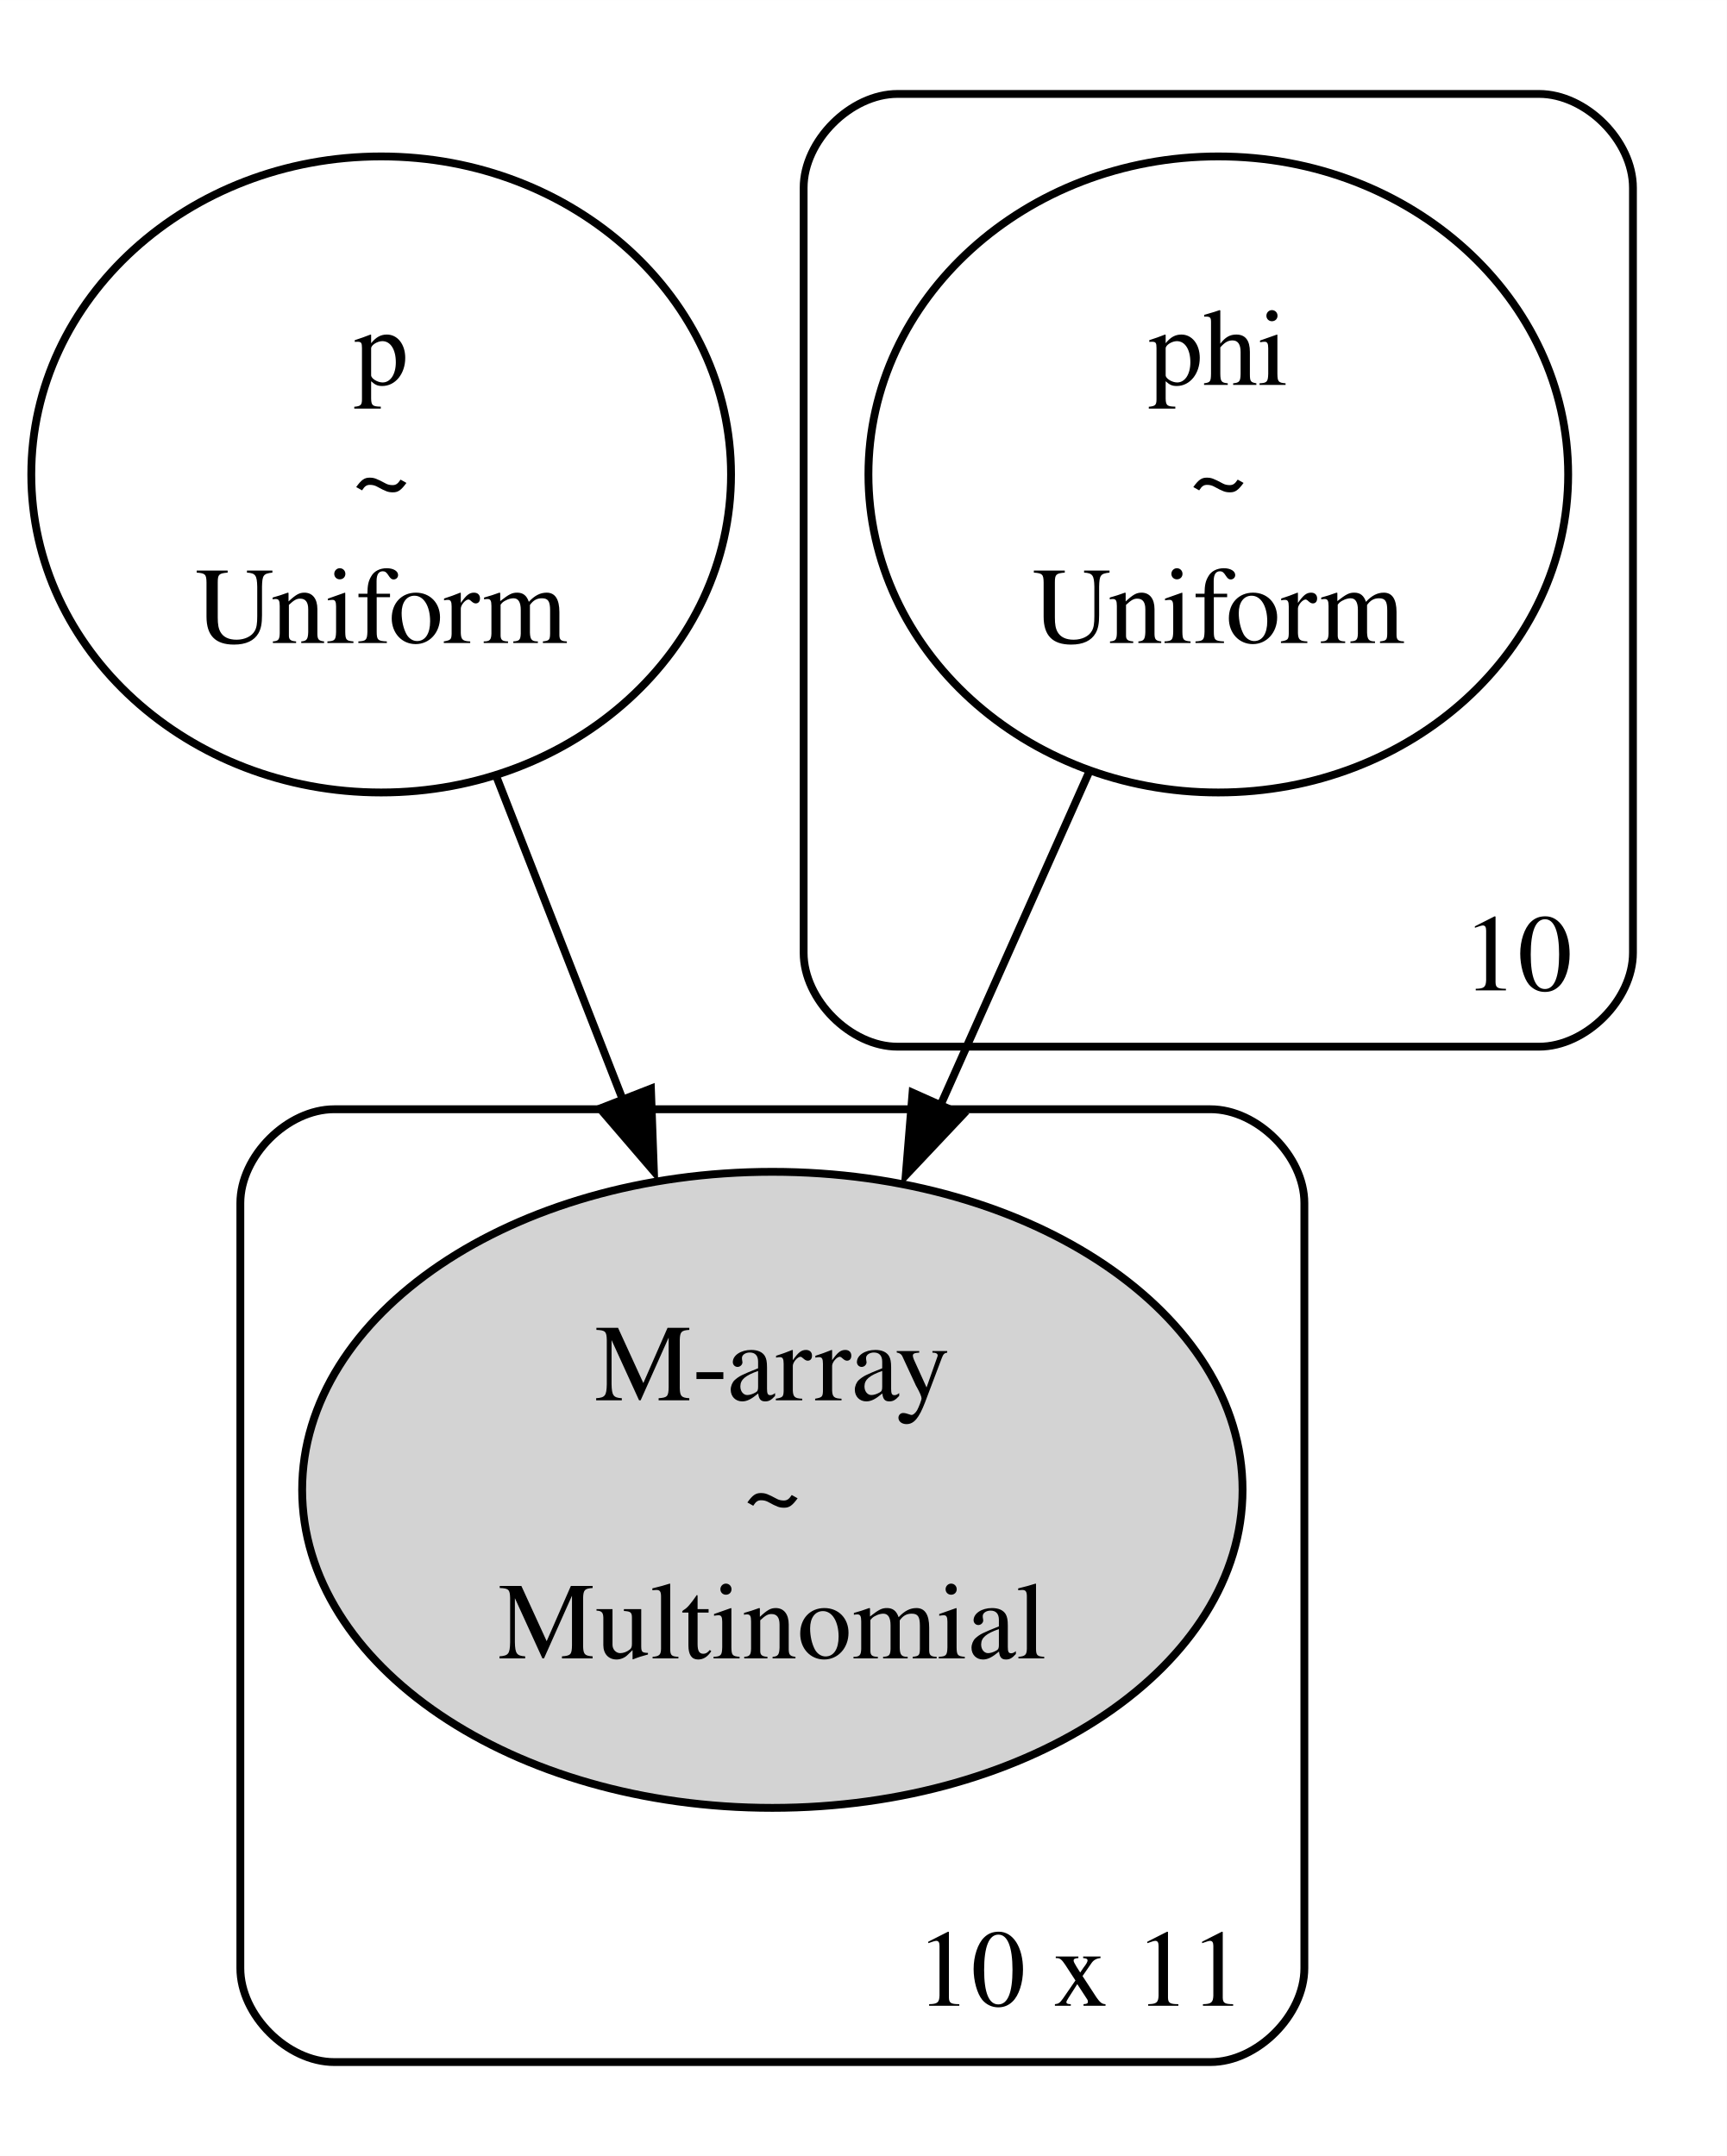
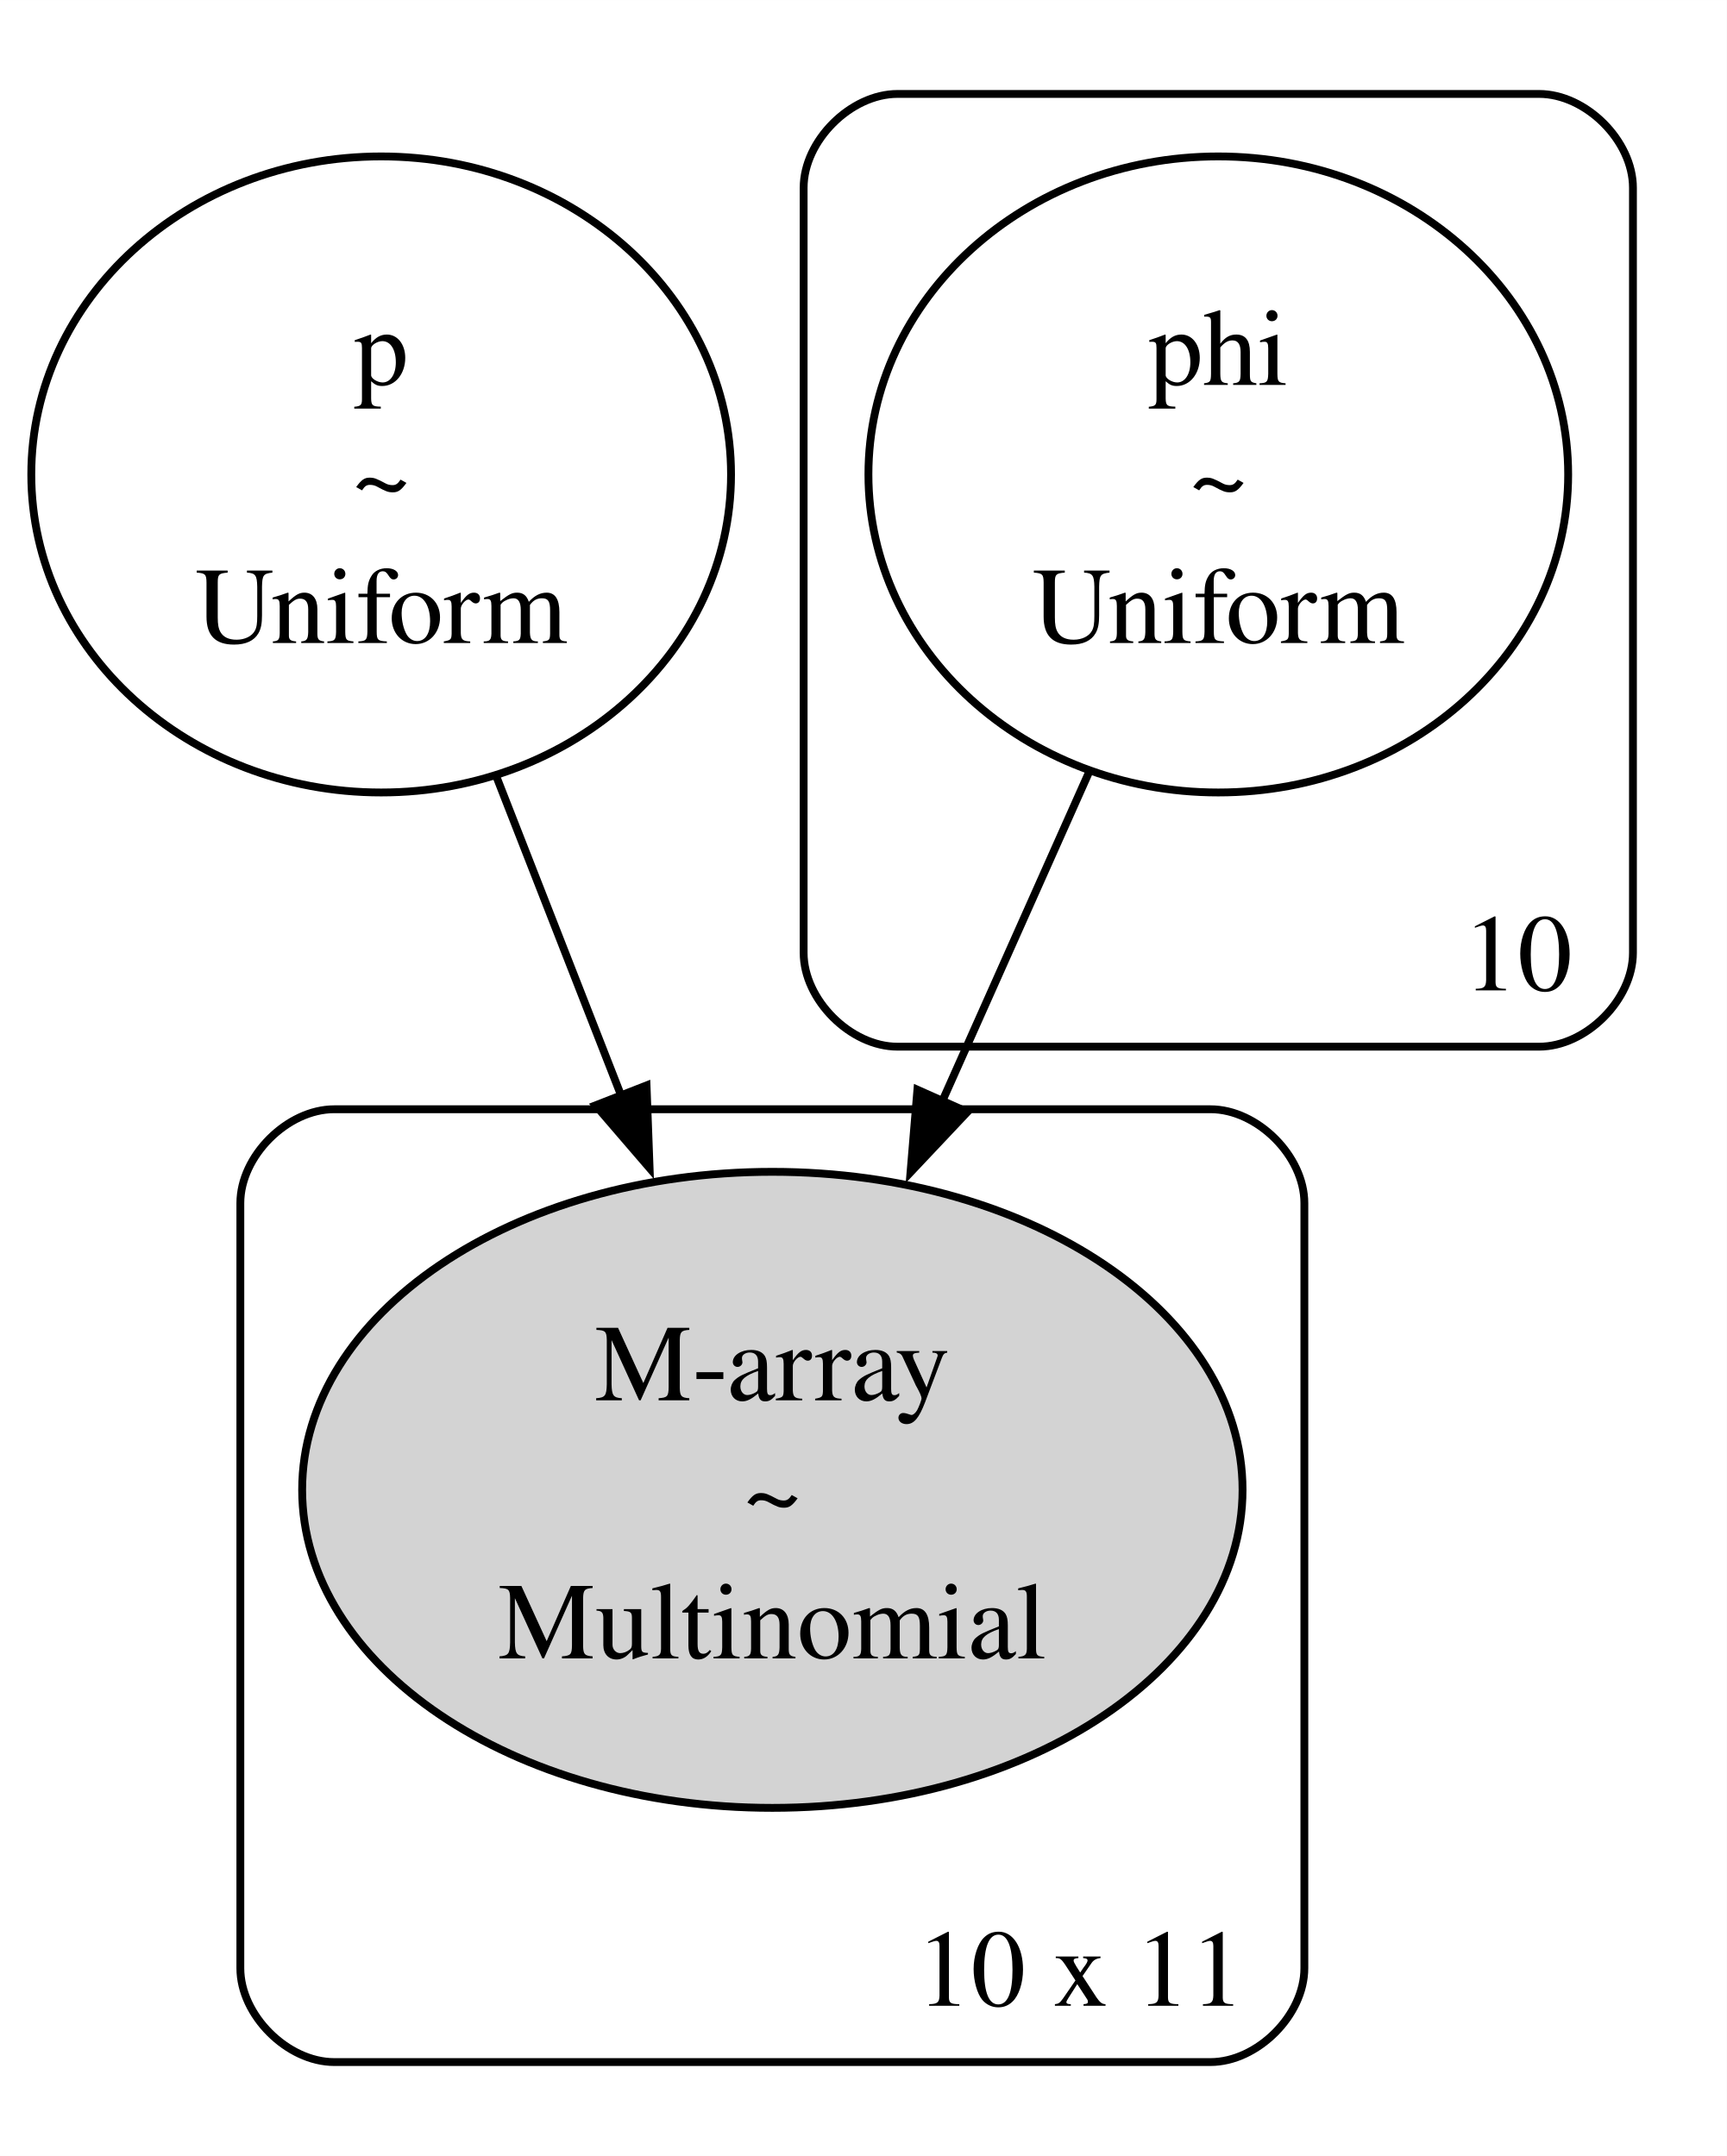
<svg xmlns="http://www.w3.org/2000/svg" width="221pt" height="276pt" viewBox="0.00 0.00 220.72 275.63">
  <g id="graph0" class="graph" transform="scale(1 1) rotate(0) translate(4 271.63)">
    <polygon fill="white" stroke="none" points="-4,4 -4,-271.63 216.72,-271.63 216.72,4 -4,4" />
    <g id="clust1" class="cluster">
      <path fill="none" stroke="black" d="M110.72,-137.82C110.72,-137.82 192.72,-137.82 192.72,-137.82 198.72,-137.82 204.72,-143.82 204.72,-149.82 204.72,-149.82 204.72,-247.63 204.72,-247.63 204.72,-253.63 198.72,-259.63 192.72,-259.63 192.72,-259.63 110.72,-259.63 110.72,-259.63 104.72,-259.63 98.72,-253.63 98.72,-247.63 98.72,-247.63 98.72,-149.82 98.72,-149.82 98.72,-143.82 104.72,-137.82 110.72,-137.82" />
      <text text-anchor="middle" x="189.97" y="-145.02" font-family="Times,serif" font-size="14.00">10</text>
    </g>
    <g id="clust2" class="cluster">
      <path fill="none" stroke="black" d="M38.72,-8C38.72,-8 150.72,-8 150.72,-8 156.72,-8 162.72,-14 162.72,-20 162.72,-20 162.72,-117.82 162.72,-117.82 162.72,-123.82 156.72,-129.82 150.72,-129.82 150.72,-129.82 38.72,-129.82 38.72,-129.82 32.72,-129.82 26.72,-123.82 26.72,-117.82 26.72,-117.82 26.72,-20 26.72,-20 26.72,-14 32.72,-8 38.72,-8" />
      <text text-anchor="middle" x="134.1" y="-15.2" font-family="Times,serif" font-size="14.00">10 x 11</text>
    </g>
    <g id="node1" class="node">
      <ellipse fill="none" stroke="black" cx="44.72" cy="-210.98" rx="44.72" ry="40.66" />
      <text text-anchor="middle" x="44.72" y="-222.43" font-family="Times,serif" font-size="14.00">p</text>
      <text text-anchor="middle" x="44.72" y="-205.93" font-family="Times,serif" font-size="14.00">~</text>
      <text text-anchor="middle" x="44.72" y="-189.43" font-family="Times,serif" font-size="14.00">Uniform</text>
    </g>
    <g id="node3" class="node">
      <ellipse fill="lightgrey" stroke="black" cx="94.72" cy="-81.16" rx="60.1" ry="40.66" />
      <text text-anchor="middle" x="94.72" y="-92.61" font-family="Times,serif" font-size="14.00">M-array</text>
      <text text-anchor="middle" x="94.72" y="-76.11" font-family="Times,serif" font-size="14.00">~</text>
      <text text-anchor="middle" x="94.72" y="-59.61" font-family="Times,serif" font-size="14.00">Multinomial</text>
    </g>
-     <g id="edge1" class="edge">
-       <path fill="none" stroke="black" d="M59.46,-172.32C64.51,-159.41 70.23,-144.77 75.58,-131.1" />
-       <polygon fill="black" stroke="black" points="79.2,-132.46 79.58,-121.88 72.68,-129.91 79.2,-132.46" />
+     <g id="edge2" class="edge">
+       <path fill="none" stroke="black" d="M59.46,-172.32C64.46,-159.53 70.12,-145.06 75.42,-131.5" />
+       <polygon fill="black" stroke="black" points="78.64,-132.87 79.03,-122.29 72.12,-130.32 78.64,-132.87" />
    </g>
    <g id="node2" class="node">
      <ellipse fill="none" stroke="black" cx="151.72" cy="-210.98" rx="44.72" ry="40.66" />
      <text text-anchor="middle" x="151.72" y="-222.43" font-family="Times,serif" font-size="14.00">phi</text>
      <text text-anchor="middle" x="151.72" y="-205.93" font-family="Times,serif" font-size="14.00">~</text>
      <text text-anchor="middle" x="151.72" y="-189.43" font-family="Times,serif" font-size="14.00">Uniform</text>
    </g>
-     <g id="edge2" class="edge">
-       <path fill="none" stroke="black" d="M135.24,-173.01C129.31,-159.72 122.54,-144.52 116.25,-130.42" />
-       <polygon fill="black" stroke="black" points="119.04,-129.09 111.77,-121.38 112.64,-131.94 119.04,-129.09" />
+     <g id="edge1" class="edge">
+       <path fill="none" stroke="black" d="M135.24,-173.01C129.37,-159.85 122.67,-144.82 116.43,-130.83" />
+       <polygon fill="black" stroke="black" points="119.65,-129.47 112.38,-121.76 113.26,-132.32 119.65,-129.47" />
    </g>
  </g>
</svg>
